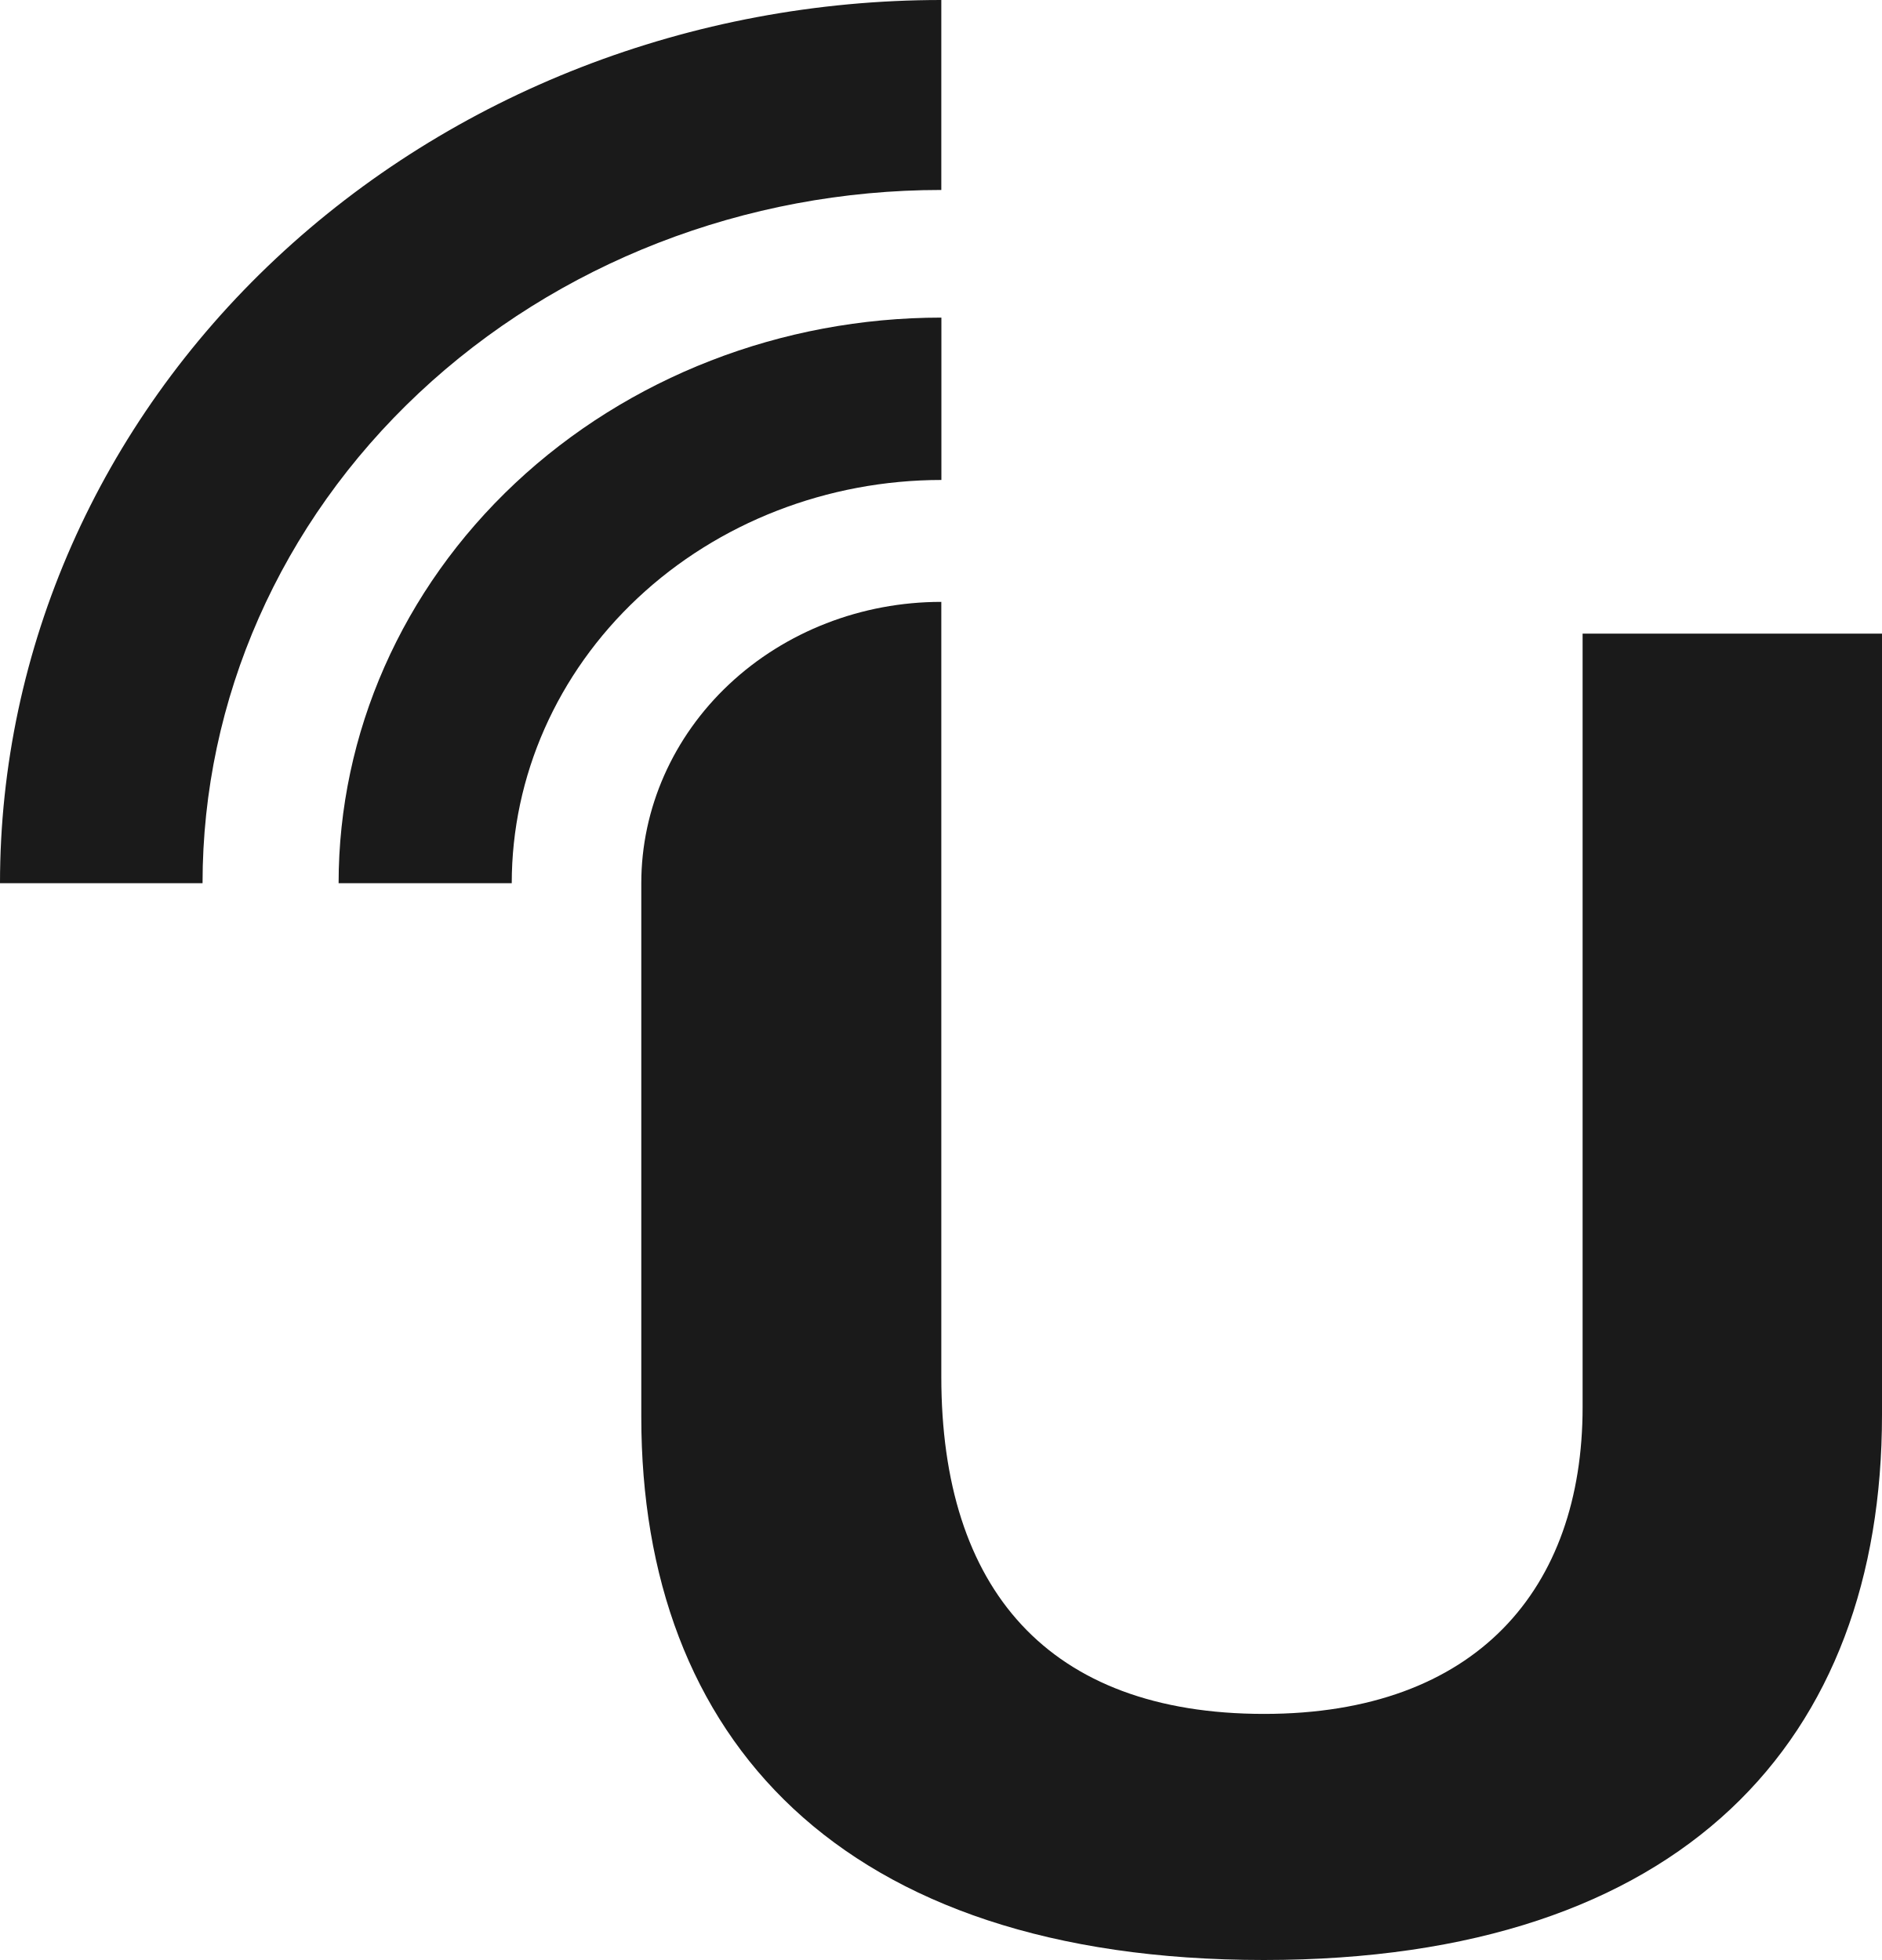
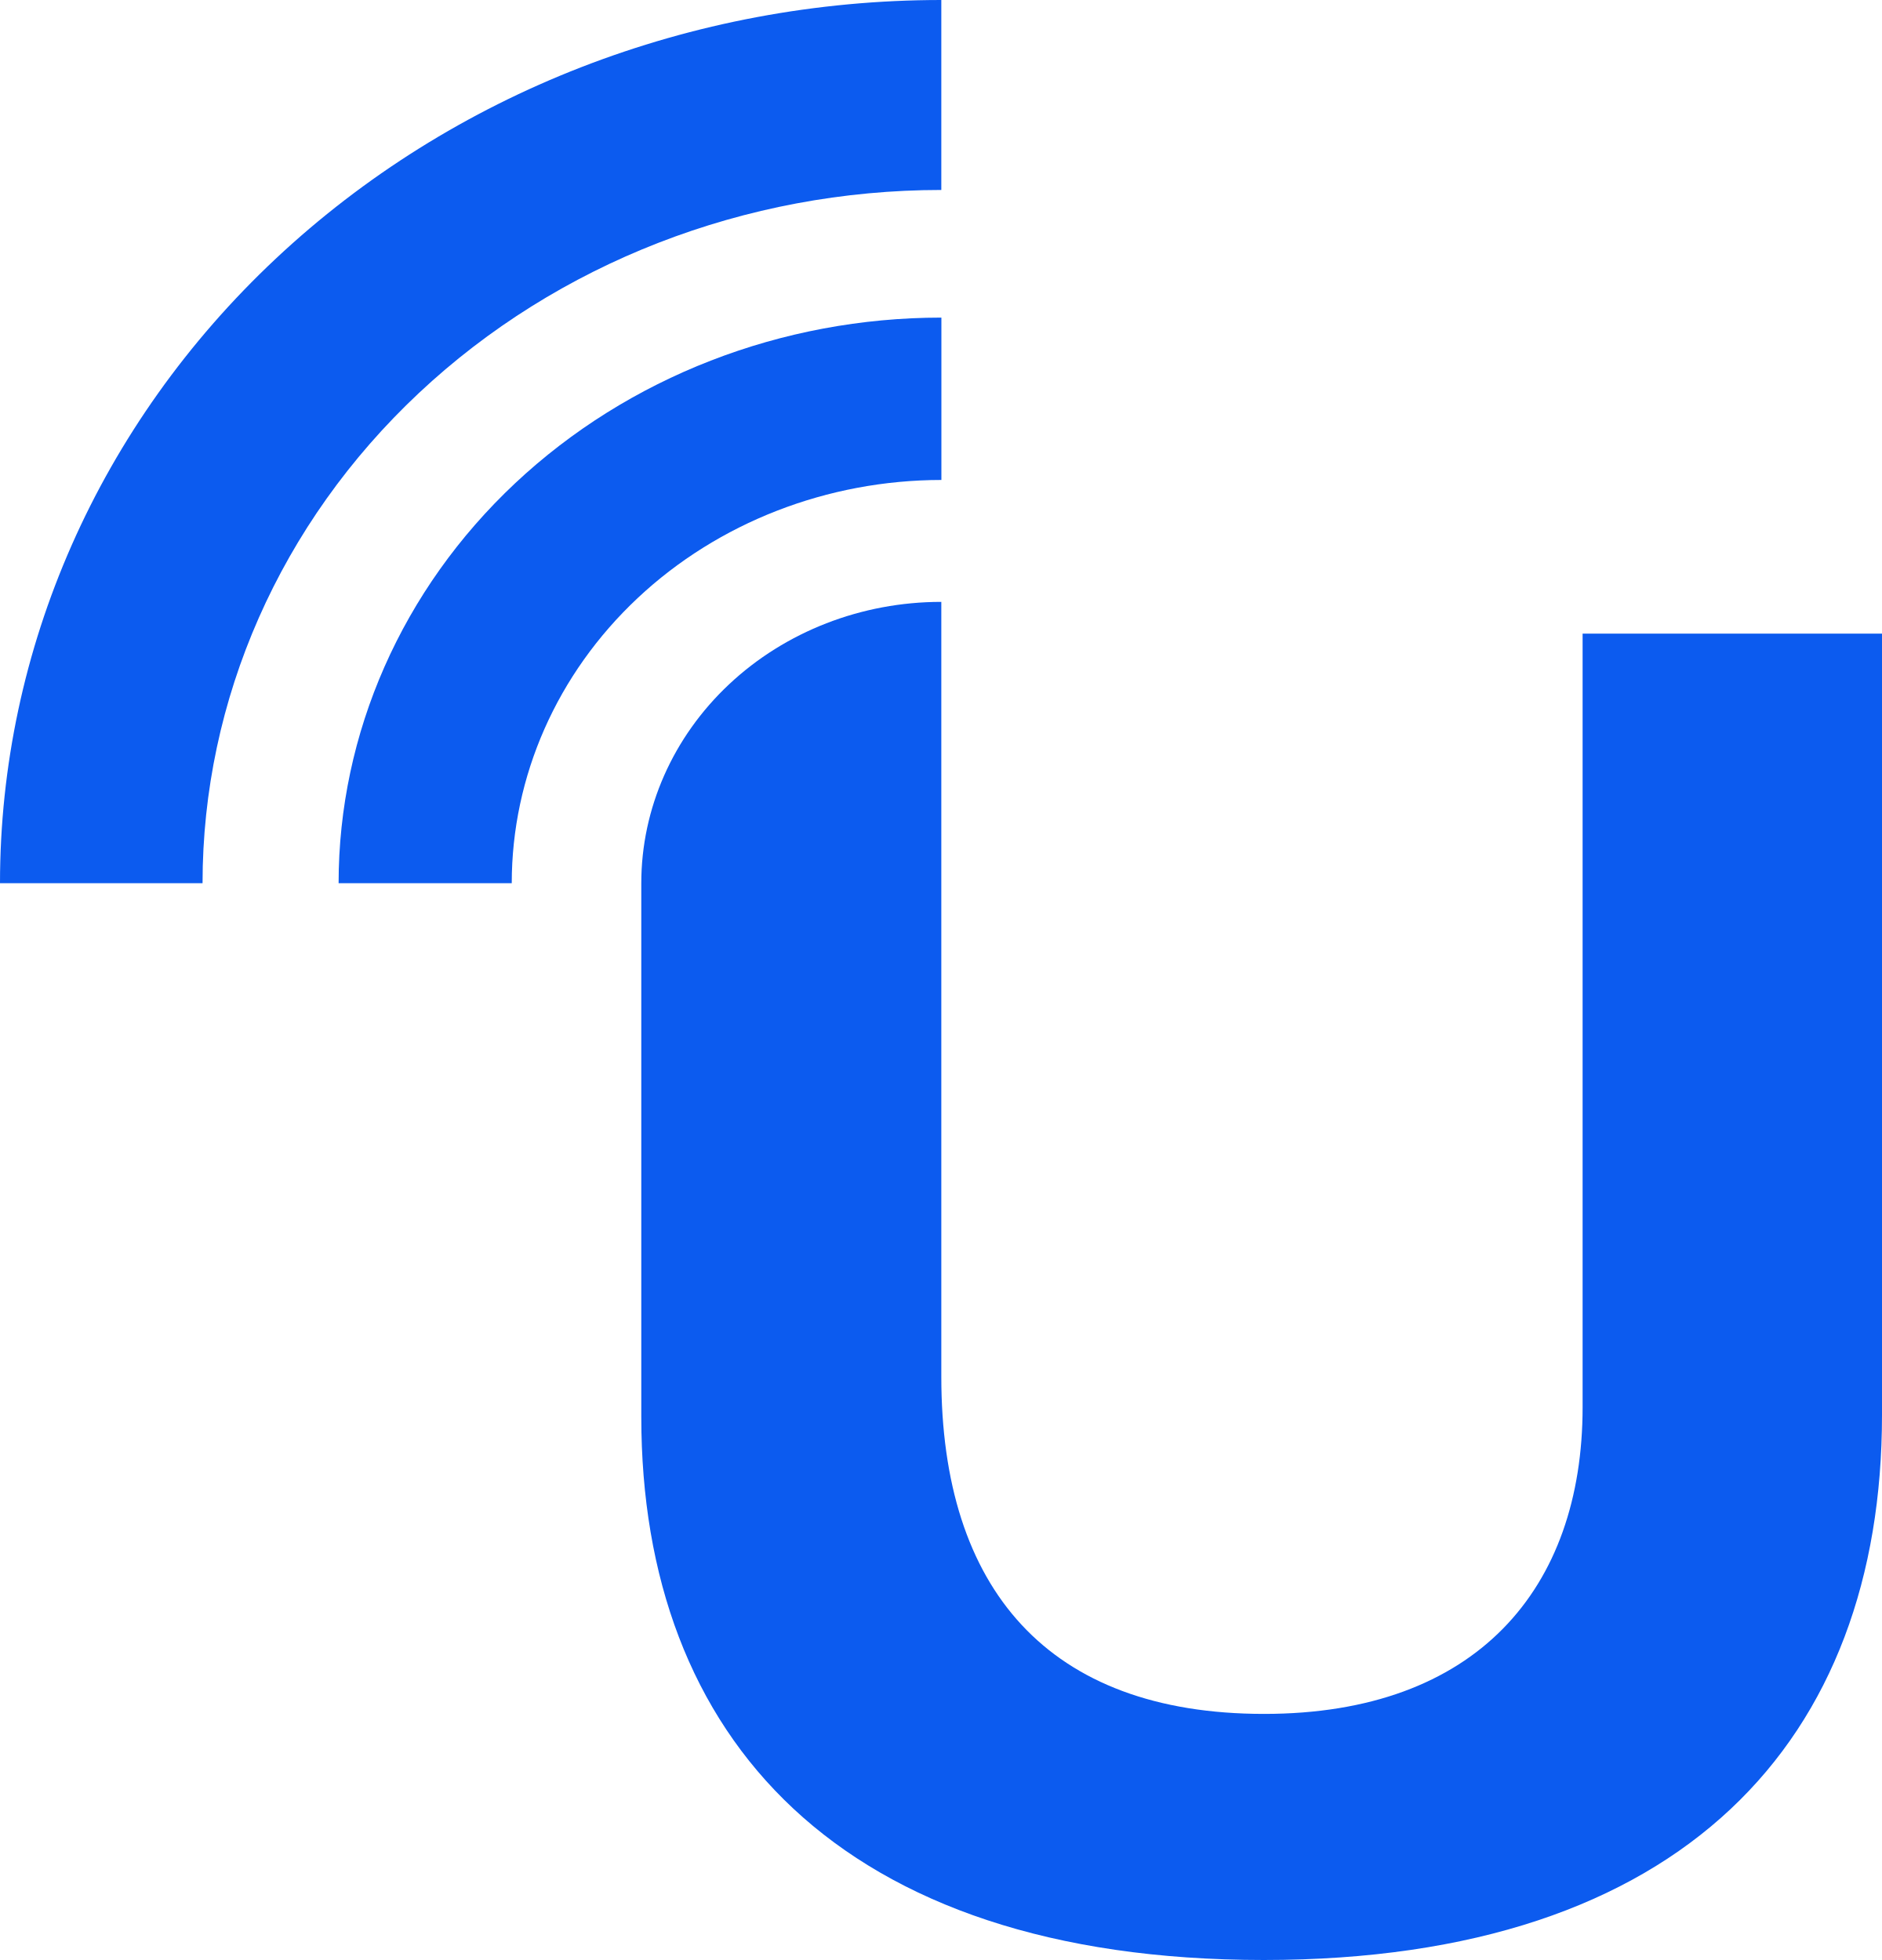
<svg xmlns="http://www.w3.org/2000/svg" width="24" height="25" viewBox="0 0 24 25" fill="none">
-   <path d="M12.004 7.677V17.561C12.004 20.265 13.363 21.861 16.12 21.861C18.828 21.861 20.182 20.265 20.182 17.949V8.082H24V18.048C24 22.185 21.477 25 16.117 25C10.701 25 8.178 22.159 8.178 18.073V11.265C8.178 10.314 8.581 9.401 9.298 8.728C10.015 8.055 10.988 7.677 12.002 7.677" fill="#1a1a1a" />
-   <path d="M12.005 4.051C9.966 4.051 8.011 4.811 6.569 6.164C5.128 7.517 4.318 9.352 4.318 11.265H6.526C6.526 9.901 7.104 8.593 8.131 7.629C9.158 6.665 10.552 6.123 12.005 6.122V4.051Z" fill="#1a1a1a" />
-   <path d="M12.004 2.423V0C8.821 0 5.768 1.187 3.516 3.3C1.265 5.412 0 8.278 0 11.265H2.583C2.583 8.92 3.575 6.671 5.342 5.013C7.109 3.355 9.506 2.423 12.004 2.423" fill="#1a1a1a" />
+   <path d="M12.004 7.677V17.561C12.004 20.265 13.363 21.861 16.12 21.861C18.828 21.861 20.182 20.265 20.182 17.949V8.082H24V18.048C24 22.185 21.477 25 16.117 25C10.701 25 8.178 22.159 8.178 18.073V11.265C8.178 10.314 8.581 9.401 9.298 8.728C10.015 8.055 10.988 7.677 12.002 7.677" fill="#0c5bef" />
+   <path d="M12.005 4.051C9.966 4.051 8.011 4.811 6.569 6.164C5.128 7.517 4.318 9.352 4.318 11.265H6.526C6.526 9.901 7.104 8.593 8.131 7.629C9.158 6.665 10.552 6.123 12.005 6.122V4.051Z" fill="#0c5bef" />
+   <path d="M12.004 2.423V0C8.821 0 5.768 1.187 3.516 3.3C1.265 5.412 0 8.278 0 11.265H2.583C2.583 8.92 3.575 6.671 5.342 5.013C7.109 3.355 9.506 2.423 12.004 2.423" fill="#0c5bef" />
</svg>
